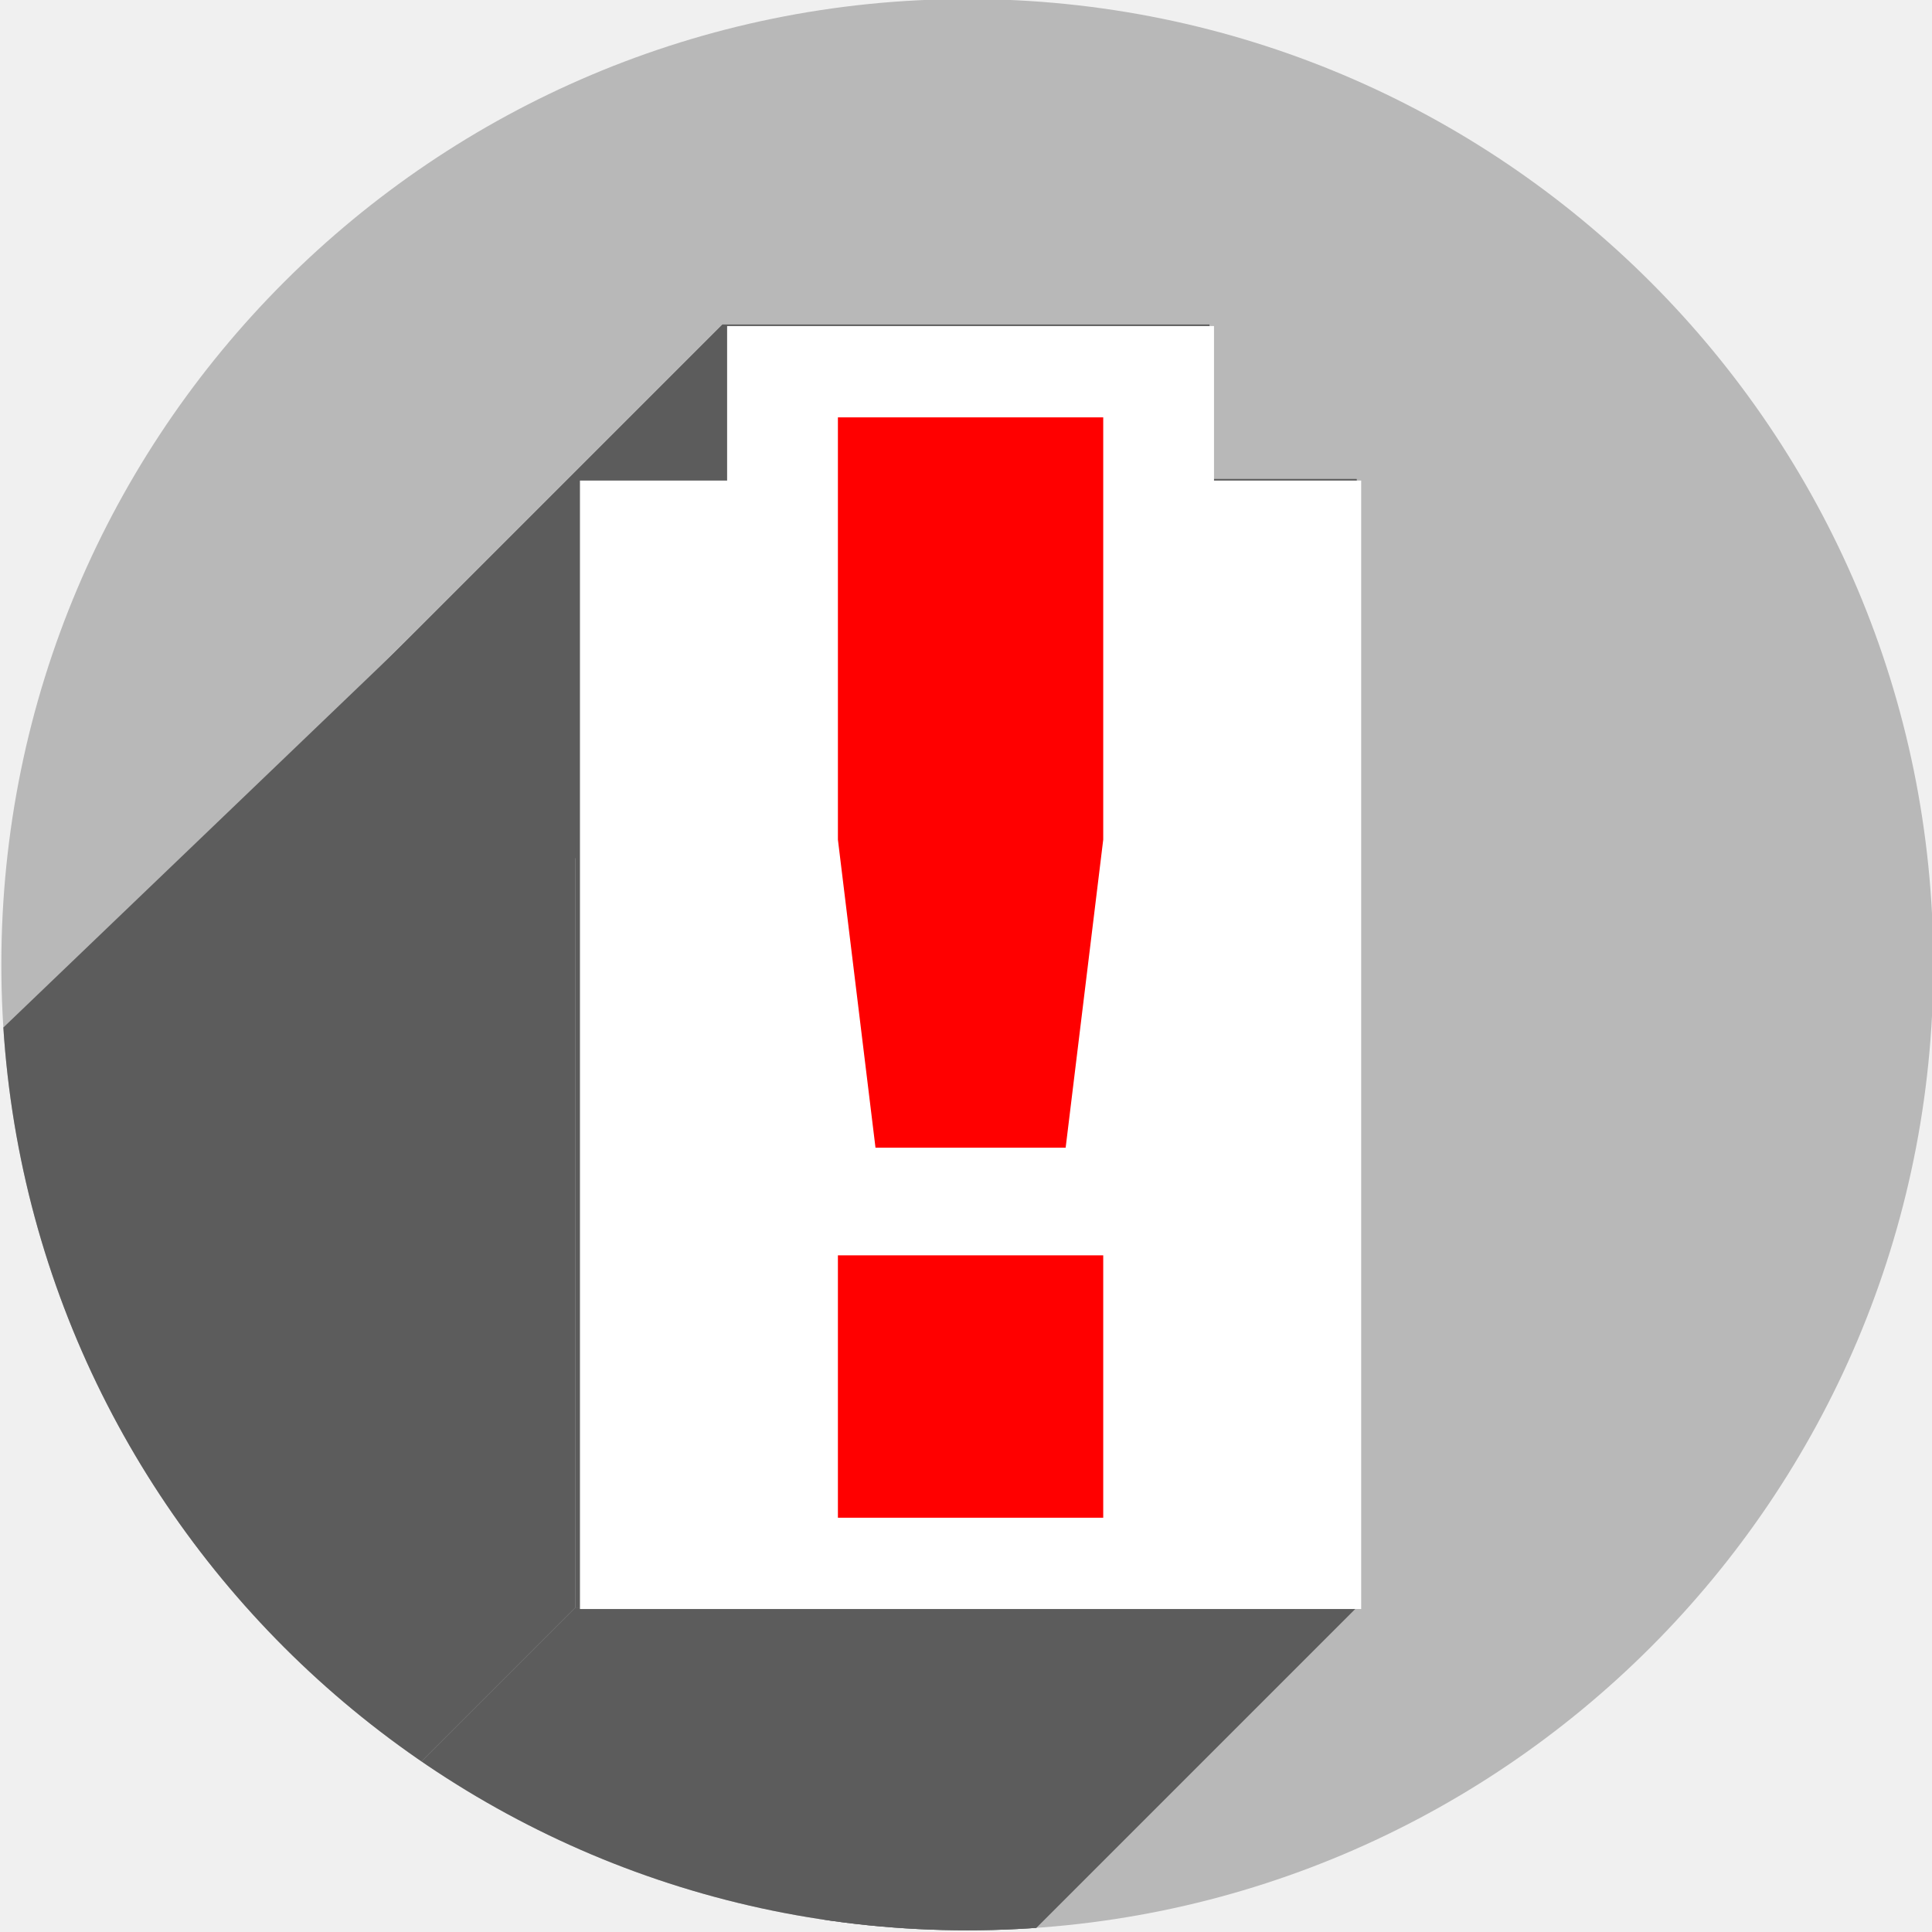
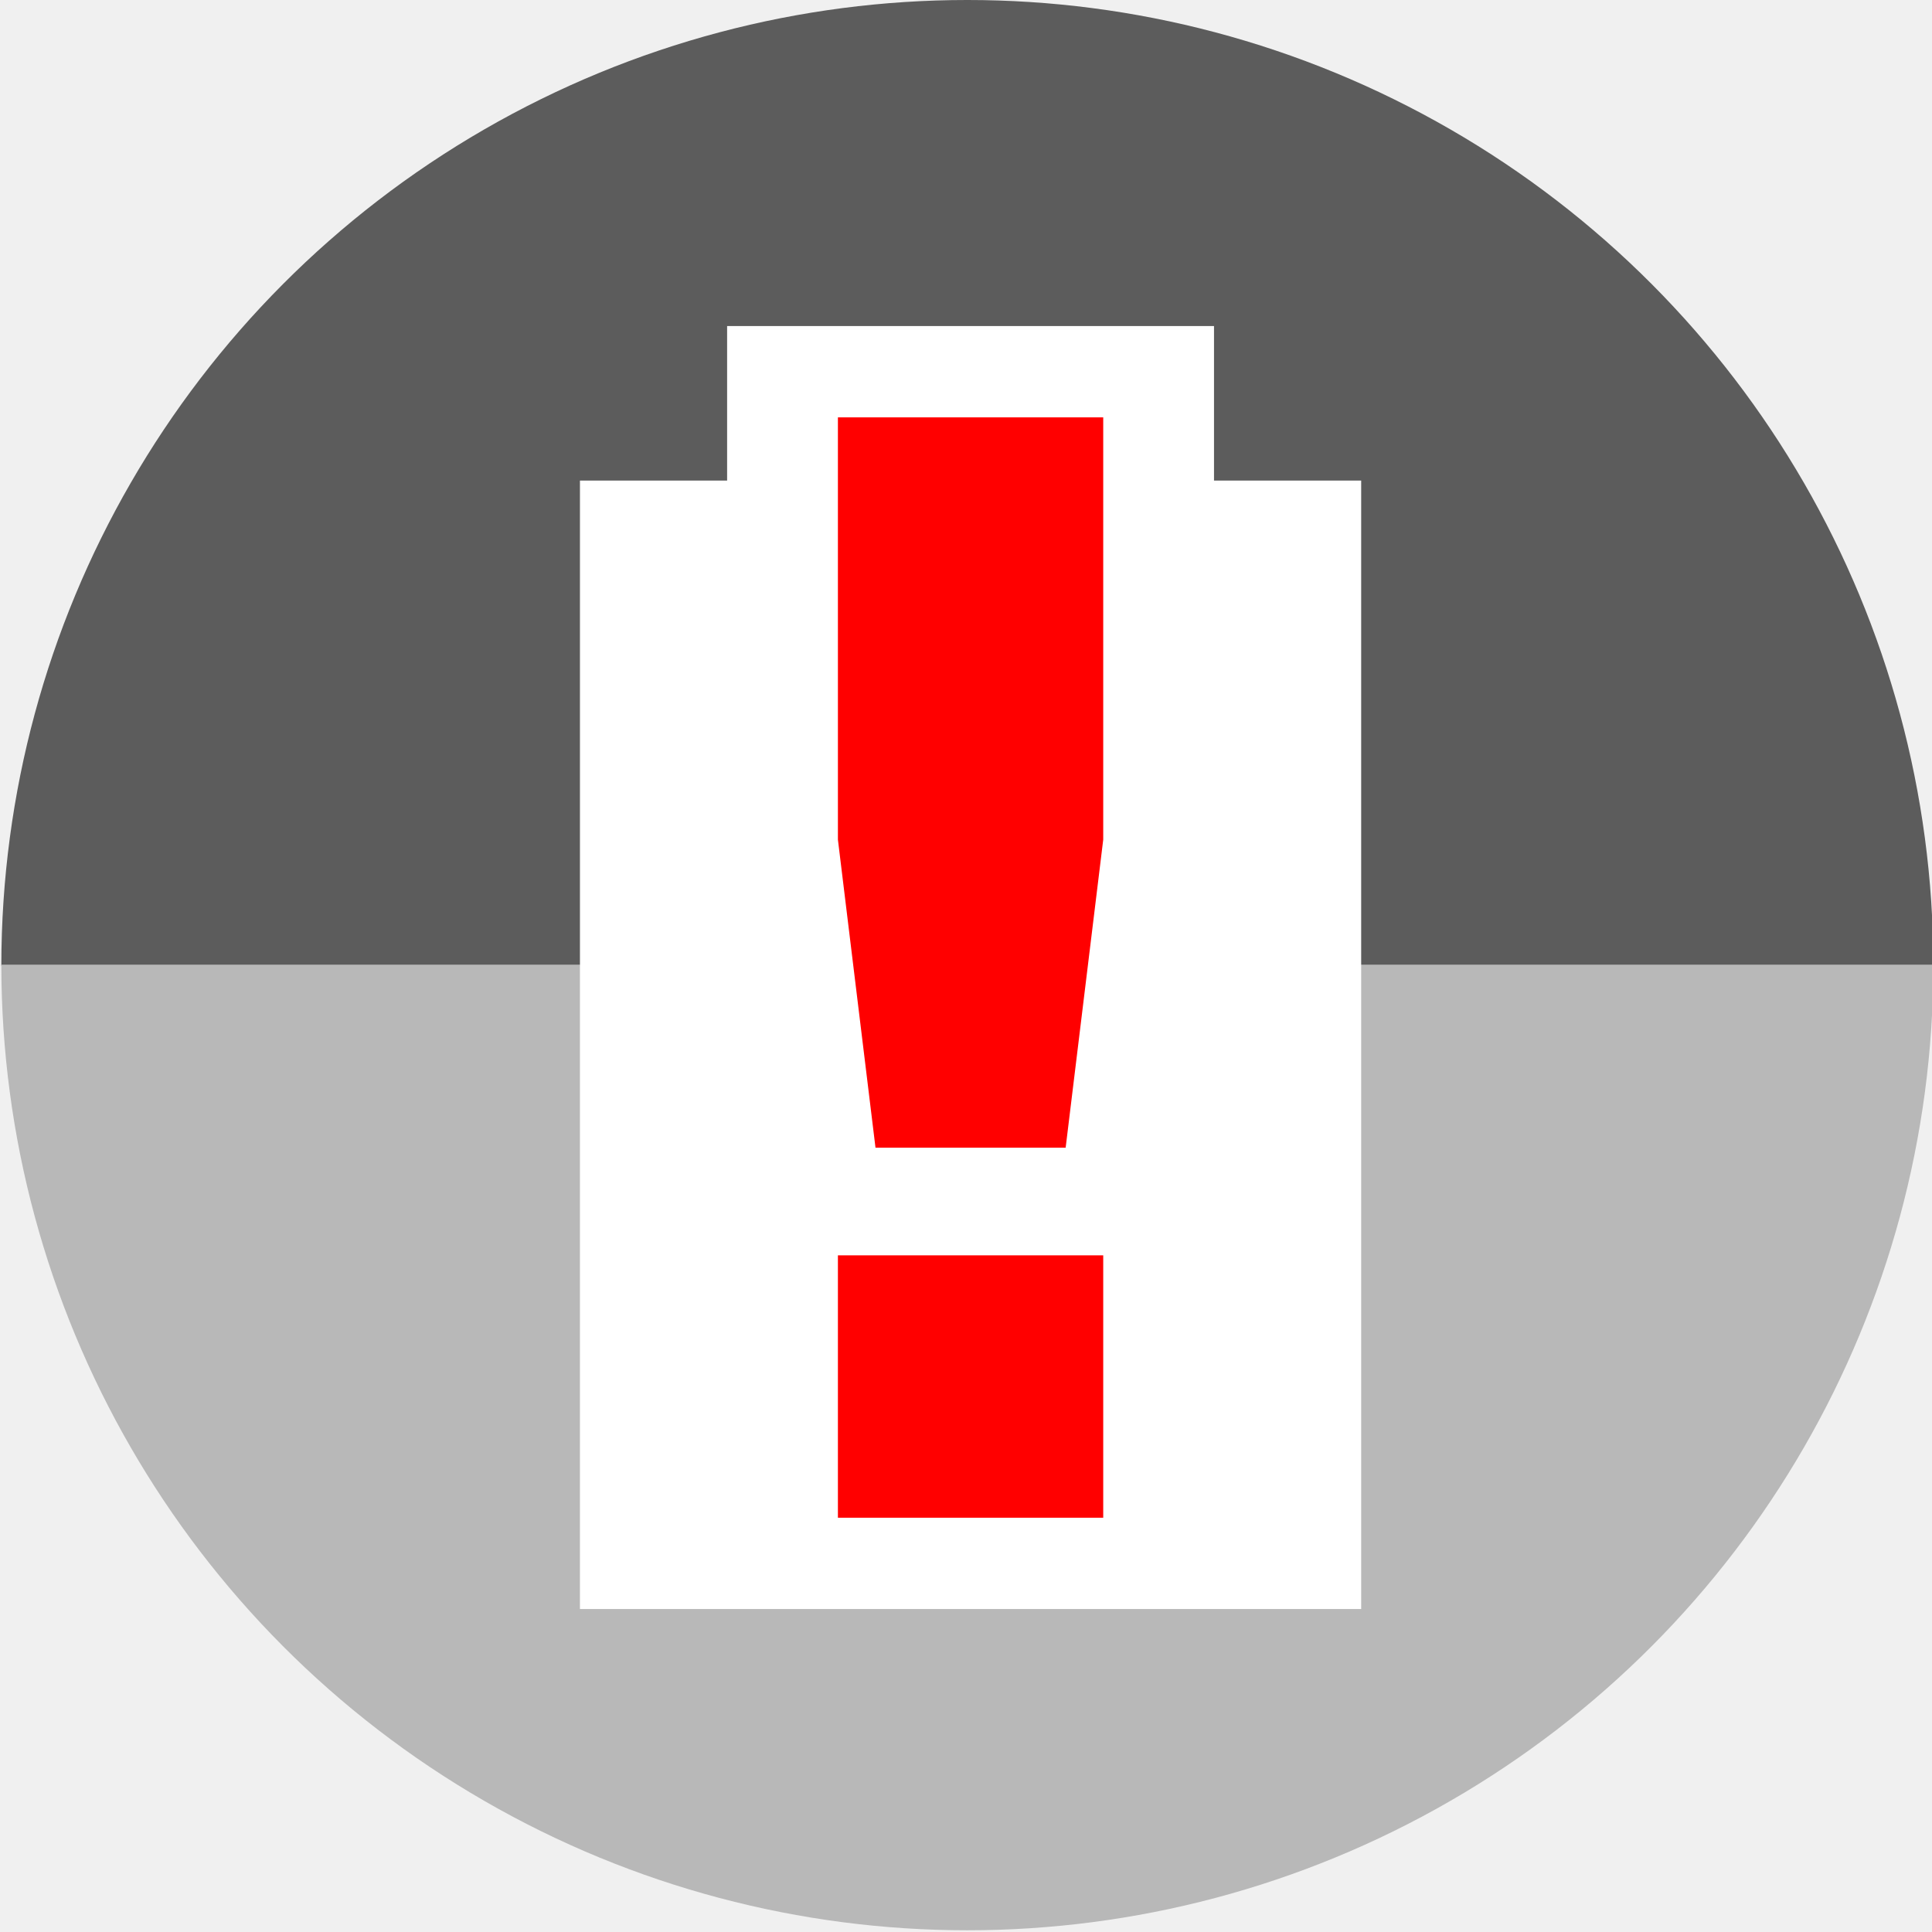
<svg xmlns="http://www.w3.org/2000/svg" width="256" height="256" viewBox="0 0 256 256" id="svg2" version="1.1">
  <defs id="defs4">
    <clipPath clipPathUnits="userSpaceOnUse" id="clipPath4342">
      <ellipse style="opacity:1;fill:#a5ffbe;fill-opacity:1;stroke:none;stroke-width:0.455;stroke-linecap:round;stroke-linejoin:round;stroke-miterlimit:4;stroke-dasharray:none;stroke-opacity:1" id="ellipse4344" cx="130.851" cy="920.35" rx="128" ry="127.95" />
    </clipPath>
    <clipPath id="clipPath4490" clipPathUnits="userSpaceOnUse">
      <ellipse style="opacity:1;fill:#a5ffbe;fill-opacity:1;stroke:none;stroke-width:0.455;stroke-linecap:round;stroke-linejoin:round;stroke-miterlimit:4;stroke-dasharray:none;stroke-opacity:1" id="ellipse4492" cx="130.821" cy="920.38" rx="106.667" ry="106.625" />
    </clipPath>
    <clipPath clipPathUnits="userSpaceOnUse" id="clipPath3408">
      <ellipse style="opacity:1;fill:#0f9d58;fill-opacity:1;stroke:none;stroke-width:0.455;stroke-linecap:round;stroke-linejoin:round;stroke-miterlimit:4;stroke-dasharray:none;stroke-opacity:1" id="ellipse3410" cx="139.295" cy="917.208" rx="111.286" ry="111.243" />
    </clipPath>
  </defs>
  <g transform="translate(0,-796.3622)" id="layer1">
-     <ellipse ry="127.95" rx="128" cy="924.185" cx="128.178" id="path4138" style="opacity:1;fill:#b8b8b8;fill-opacity:1;stroke:none;stroke-width:0.455;stroke-linecap:round;stroke-linejoin:round;stroke-miterlimit:4;stroke-dasharray:none;stroke-opacity:1" />
-     <g transform="matrix(1.150188,0,0,1.150188,-32.0383,-130.7771)" id="g5551" clip-path="url(#clipPath3408)" style="fill:#5c5c5c;fill-opacity:1">
-       <g id="g3358" transform="matrix(0.8694229,0,0,0.8694229,27.85483,806.0761)" style="fill:#5c5c5c;fill-opacity:1">
-         <g id="g3360" style="opacity:1;fill:#5c5c5c;fill-opacity:1;stroke:none;stroke-width:15;stroke-linecap:square;stroke-linejoin:round;stroke-miterlimit:4;stroke-dasharray:none;stroke-opacity:1">
-           <path id="path3362" d="M95.742 43.0L95.742 63.475L25.032 134.185L25.032 113.711Z" style="fill:#5c5c5c;fill-opacity:1" />
-           <path id="path3364" d="M95.742 63.475L76.242 63.475L5.532 134.185L25.032 134.185Z" style="fill:#5c5c5c;fill-opacity:1" />
-           <path id="path3366" d="M 76.242,63.475 76.242,213 5.532,283.711 -6.659,142.962 Z" style="fill:#5c5c5c;fill-opacity:1" />
-           <path id="path3368" d="M76.242 213.0L179.758 213.0L109.047 283.711L5.532 283.711Z" style="fill:#5c5c5c;fill-opacity:1" />
-           <path id="path3370" d="M179.758 213.0L179.758 63.475L109.047 134.185L109.047 283.711Z" style="fill:#5c5c5c;fill-opacity:1" />
-           <path id="path3372" d="M179.758 63.475L160.258 63.475L89.547 134.185L109.047 134.185Z" style="fill:#5c5c5c;fill-opacity:1" />
-           <path id="path3374" d="M160.258 63.475L160.258 43.0L89.547 113.711L89.547 134.185Z" style="fill:#5c5c5c;fill-opacity:1" />
-           <path id="path3376" d="M160.258 43.0L95.742 43.0L25.032 113.711L89.547 113.711Z" style="fill:#5c5c5c;fill-opacity:1" />
-         </g>
-         <path id="rect5541" transform="" d="M 95.742 43 L 95.742 63.475 L 76.242 63.475 L 76.242 213 L 179.758 213 L 179.758 63.475 L 160.258 63.475 L 160.258 43 L 95.742 43 z " style="opacity:1;fill:#5c5c5c;fill-opacity:1;stroke:none;stroke-width:15;stroke-linecap:square;stroke-linejoin:round;stroke-miterlimit:4;stroke-dasharray:none;stroke-opacity:1" />
-       </g>
-     </g>
+     <path d="m 256.178,-924.312 a 128,127.95 0 0 1 -64,110.808 128,127.95 0 0 1 -128,-10e-6 128,127.95 0 0 1 -64,-110.808 l 128,1e-5 z" style="opacity:1;fill:#5c5c5c;fill-opacity:1;stroke:none;stroke-width:0.455;stroke-linecap:round;stroke-linejoin:round;stroke-miterlimit:4;stroke-dasharray:none;stroke-opacity:1" id="path841" transform="scale(1,-1)" />
+     <path id="path4138" style="opacity:1;fill:#b8b8b8;fill-opacity:1;stroke:none;stroke-width:0.455;stroke-linecap:round;stroke-linejoin:round;stroke-miterlimit:4;stroke-dasharray:none;stroke-opacity:1" d="m 256.178,924.185 a 128,127.95 0 0 1 -64,110.808 128,127.95 0 0 1 -128,0 A 128,127.95 0 0 1 0.178,924.185 l 128,10e-6 z" />
    <g id="g5557" transform="matrix(1.150188,0,0,1.150188,-31.43315,-130.5739)">
      <path style="opacity:1;fill:#ffffff;fill-opacity:1;stroke:none;stroke-width:15;stroke-linecap:square;stroke-linejoin:round;stroke-miterlimit:4;stroke-dasharray:none;stroke-opacity:1" d="m 94.141,861.263 90,0 0,130 -90,0 z" id="path5559" />
      <path style="opacity:1;fill:#ffffff;fill-opacity:1;stroke:none;stroke-width:15;stroke-linecap:square;stroke-linejoin:round;stroke-miterlimit:4;stroke-dasharray:none;stroke-opacity:1" d="m 111.095,843.461 56.091,0 0,23.901 -56.091,0 z" id="path5561" />
    </g>
    <g aria-label="!" style="font-style:normal;font-variant:normal;font-weight:bold;font-stretch:normal;font-size:96px;line-height:1.25;font-family:sans-serif;-inkscape-font-specification:'sans-serif Bold';letter-spacing:0px;word-spacing:0px;fill:#ff0000;fill-opacity:1;stroke:none" id="text838">
      <path d="m 111.027,851.665 h 35.156 v 55.957 l -4.98,40.82 h -25.195 l -4.98,-40.82 z m 0,111.035 h 35.156 v 34.766 h -35.156 z" style="font-size:200px;fill:#ff0000;fill-opacity:1" id="path840" />
    </g>
  </g>
</svg>
